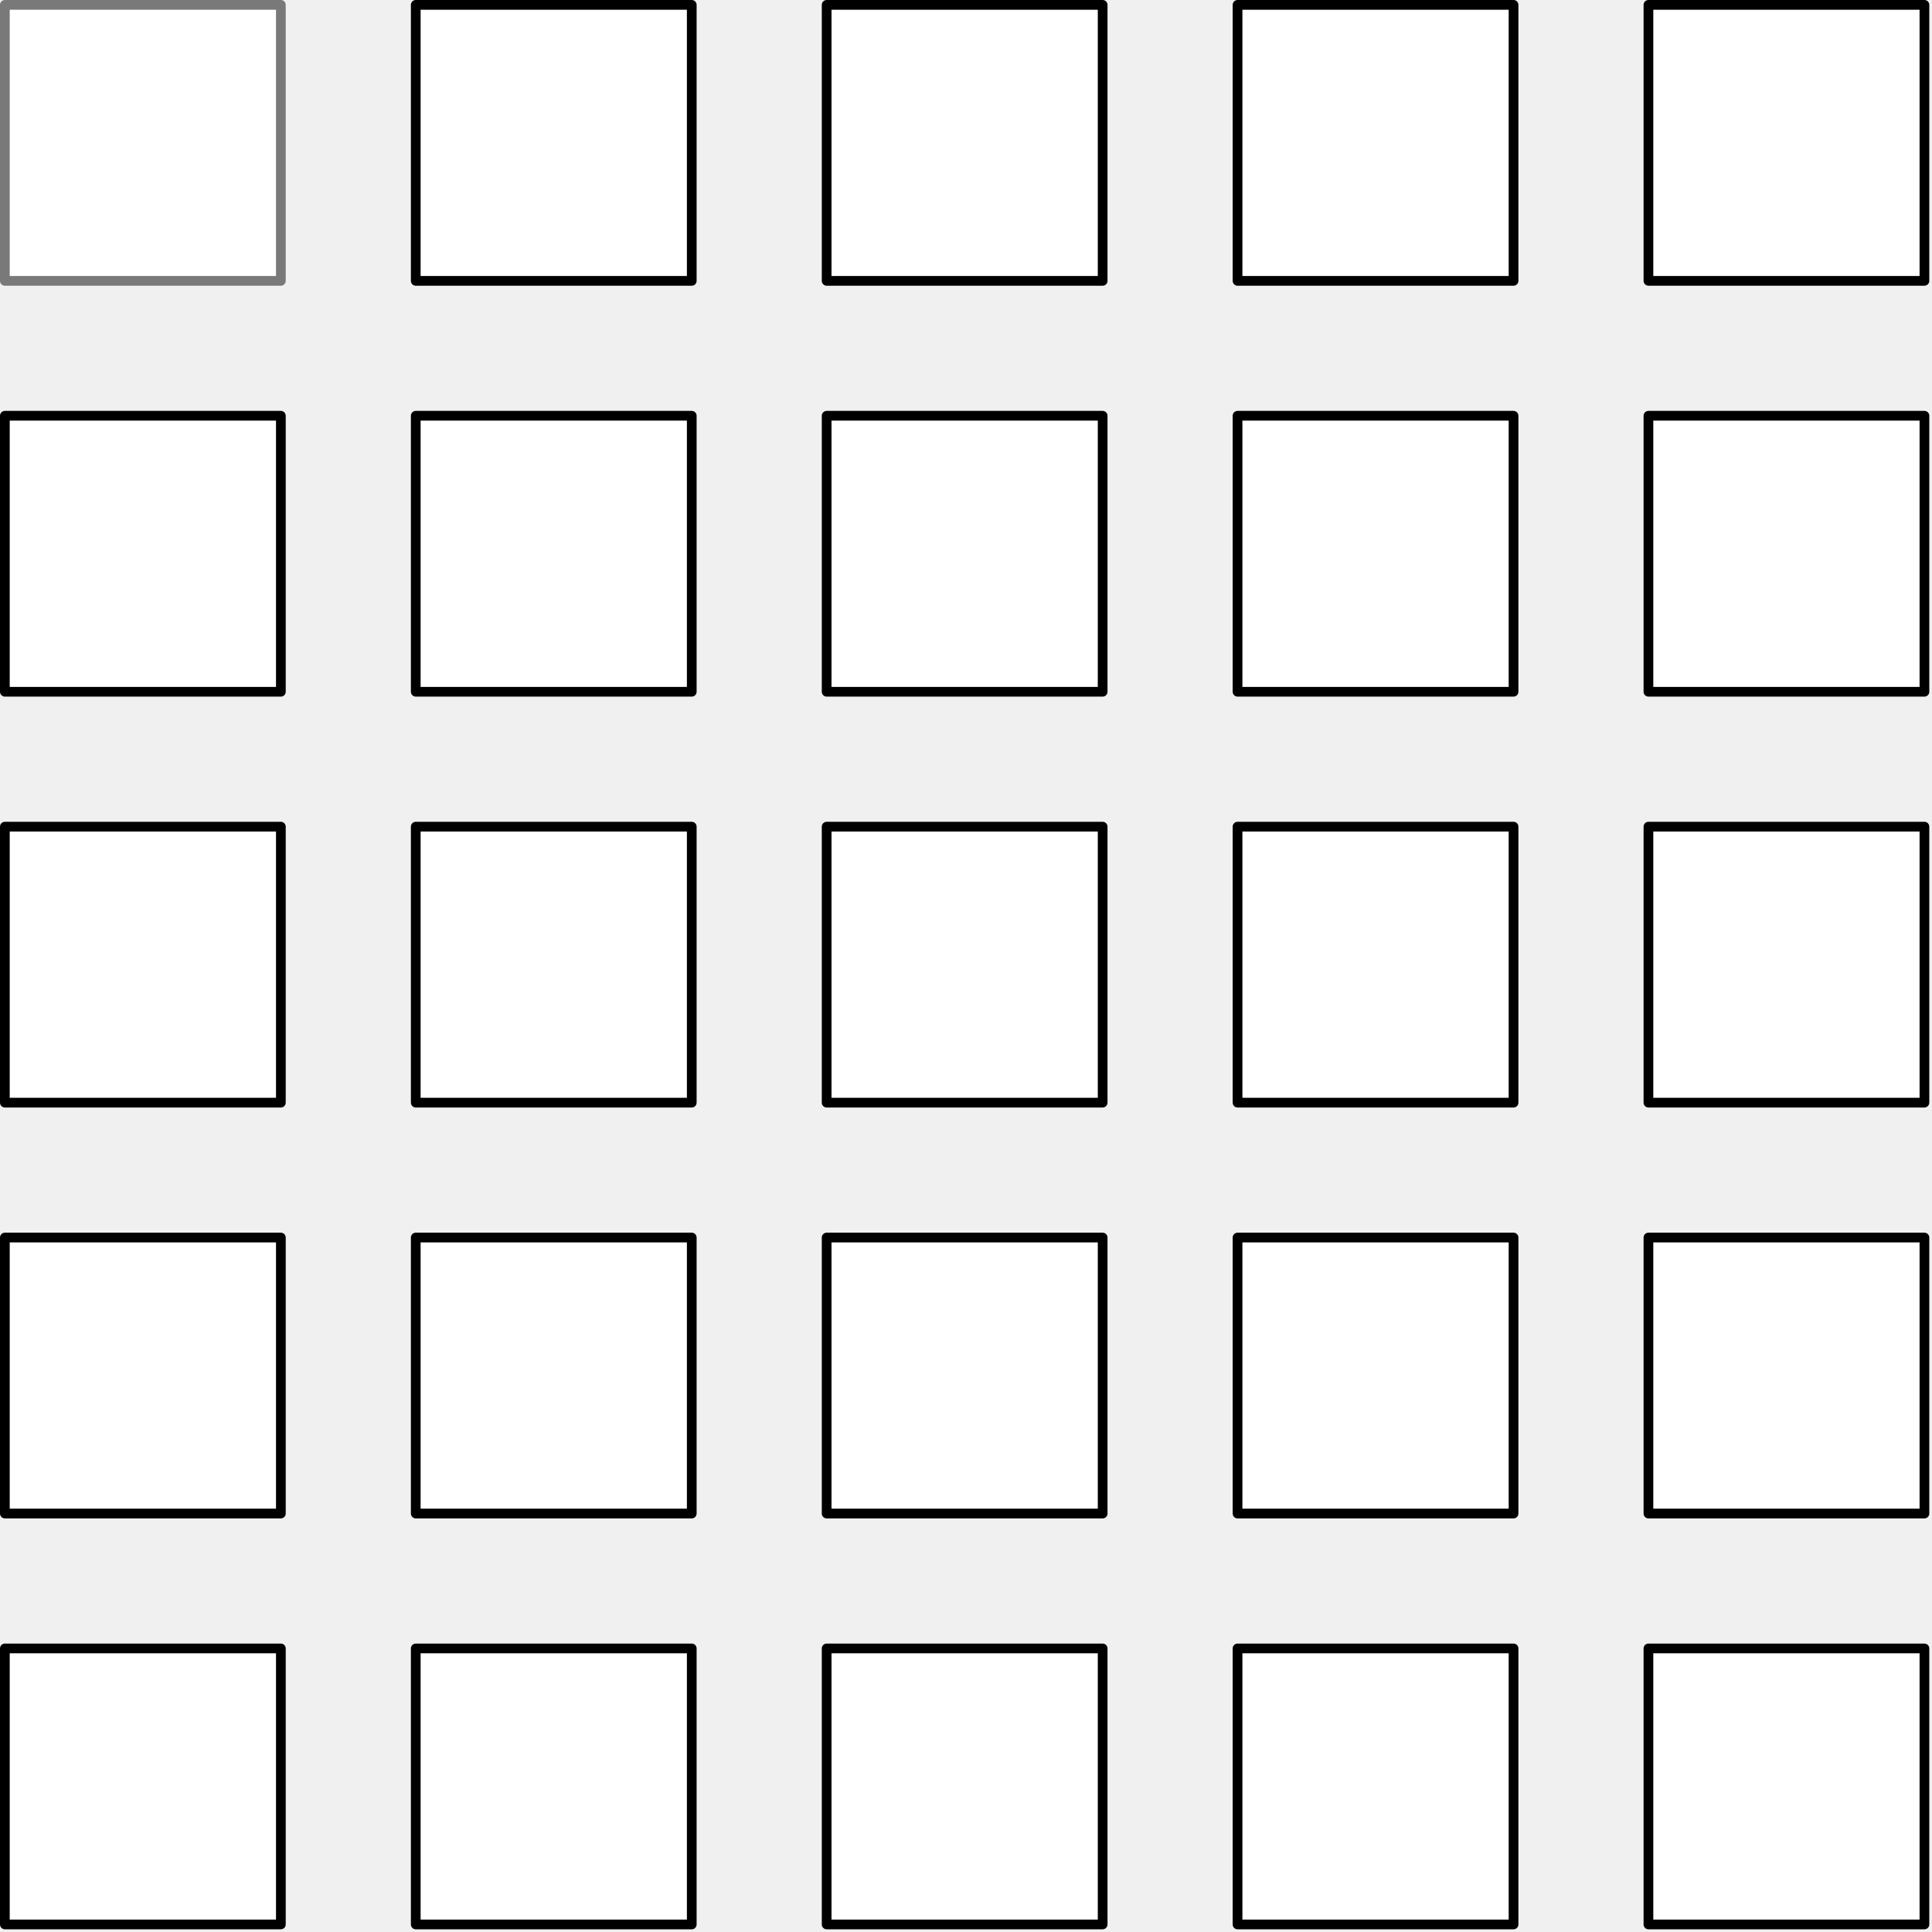
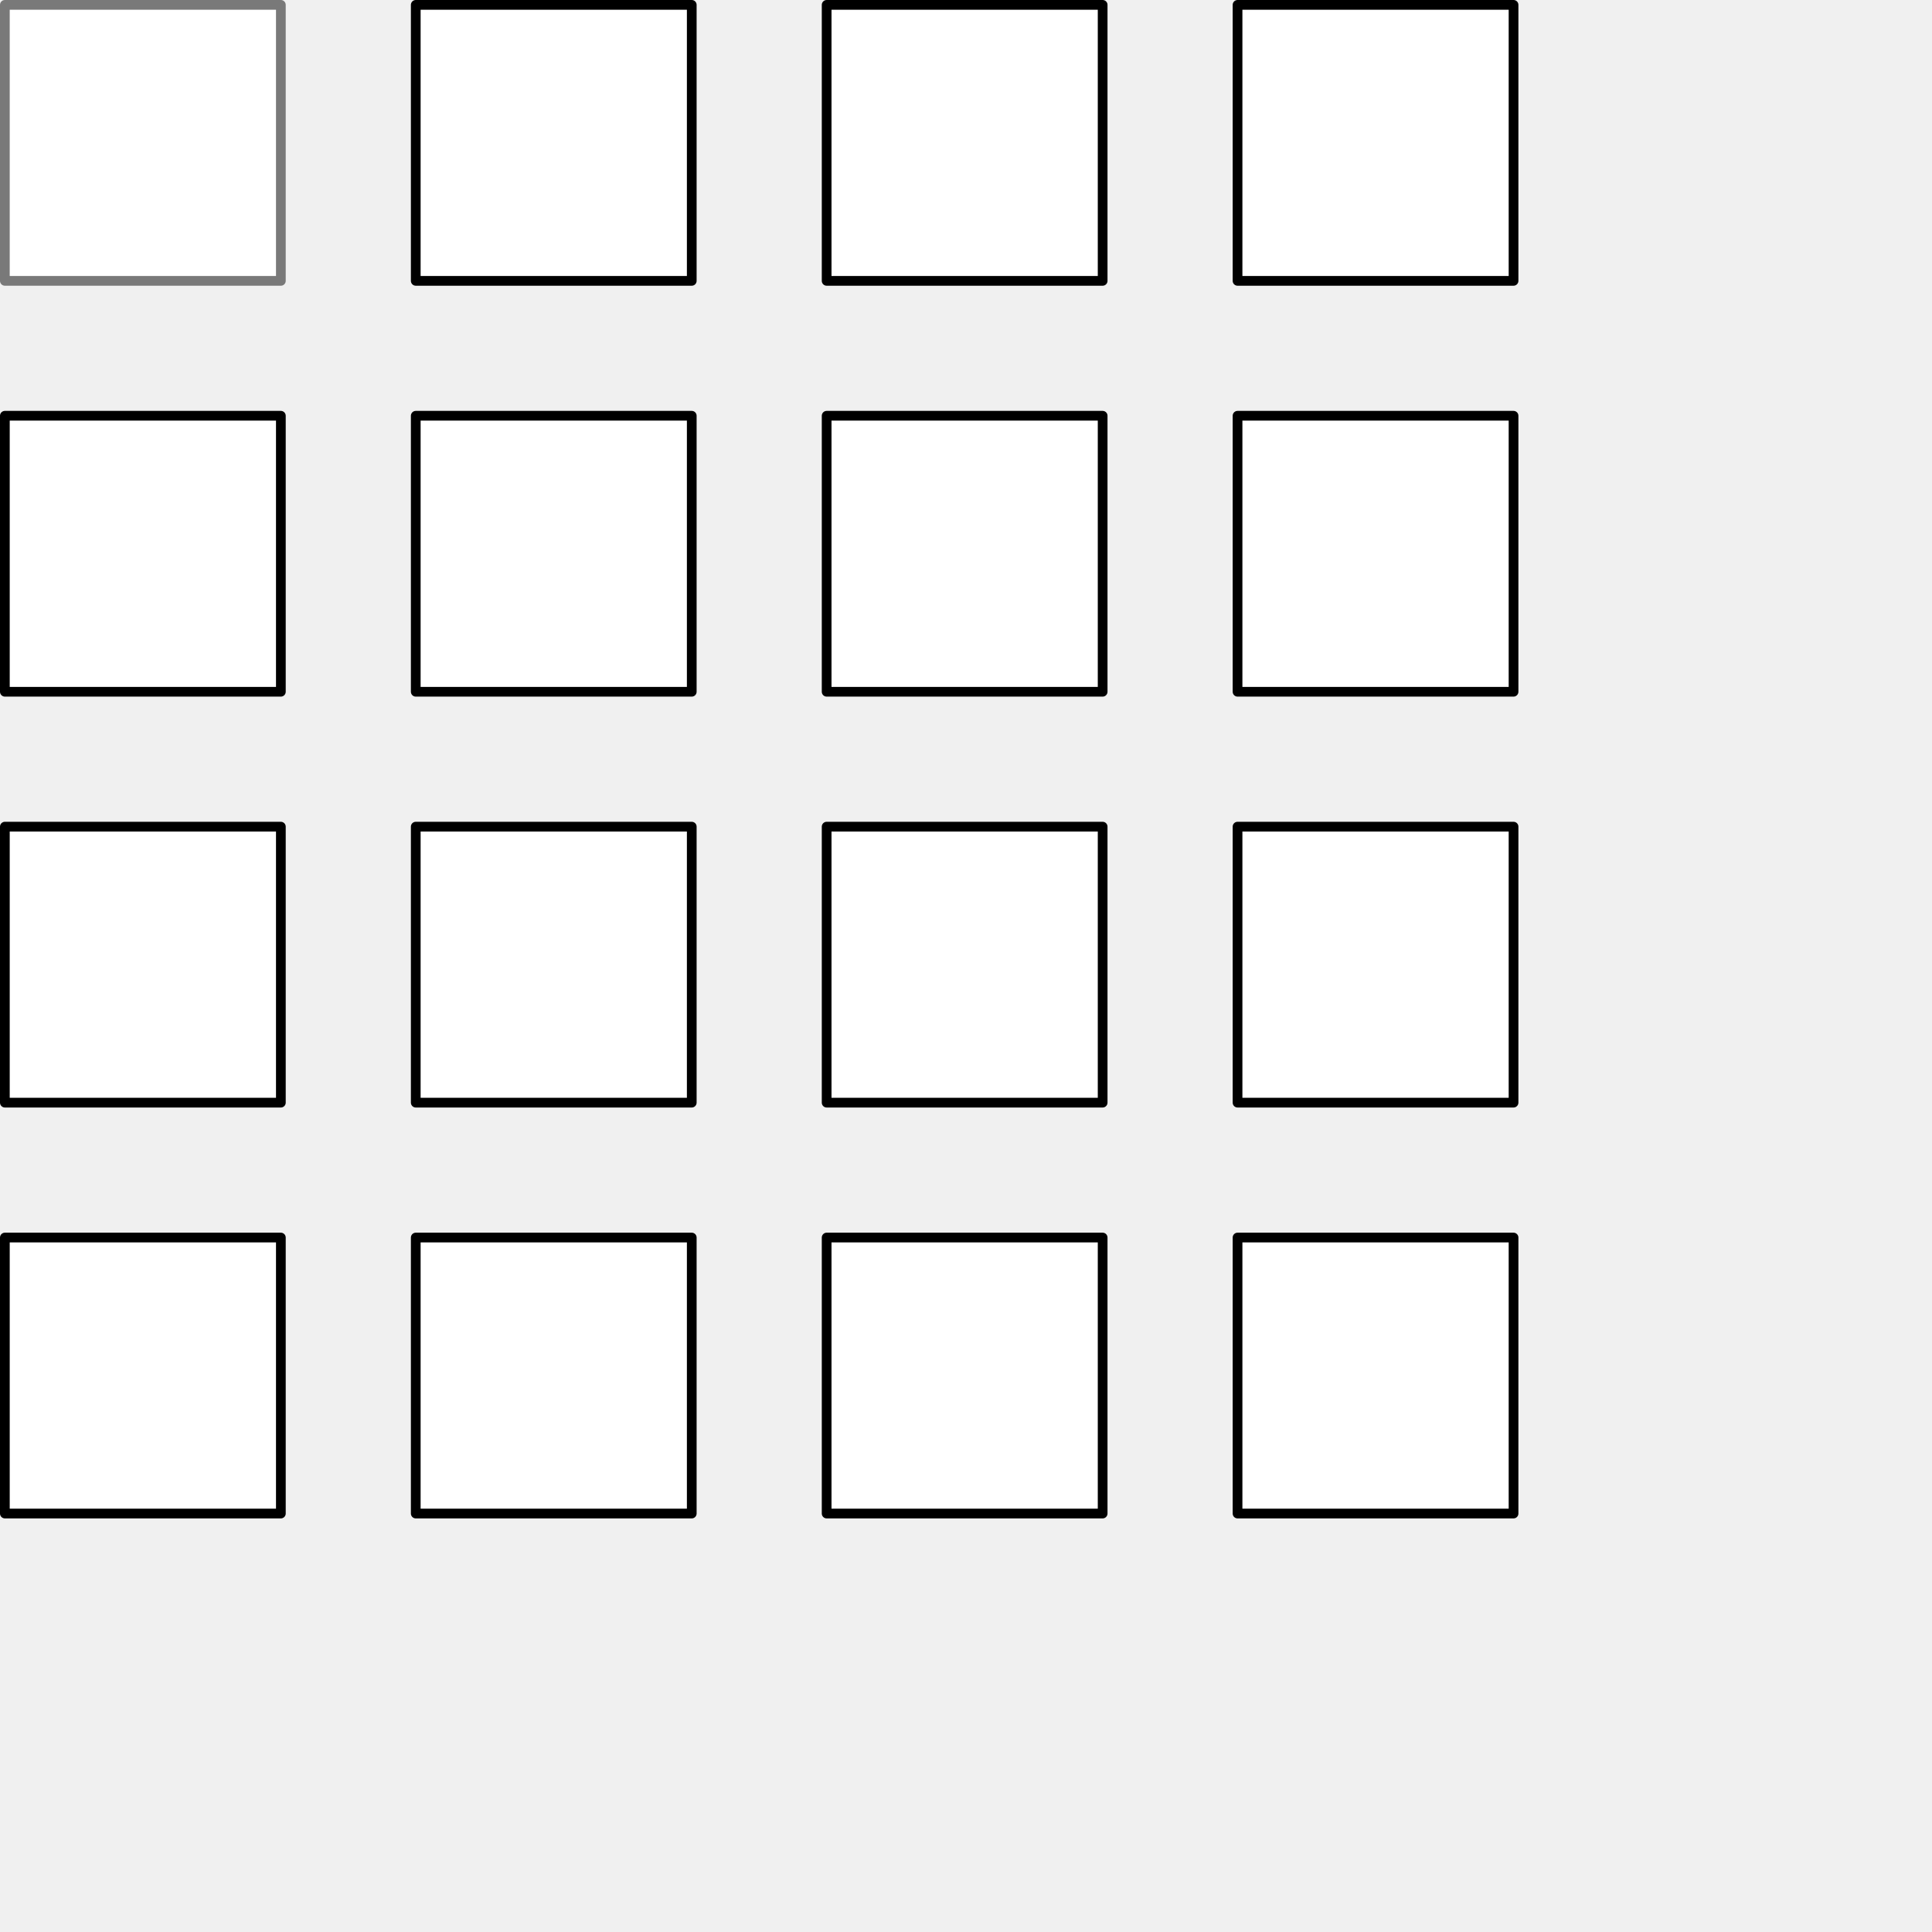
<svg xmlns="http://www.w3.org/2000/svg" fill-rule="evenodd" stroke-linecap="round" stroke-linejoin="round" stroke-miterlimit="1.5" clip-rule="evenodd" viewBox="0 0 497 497">
-   <path id="R3C6_F" fill="#ffffff" stroke="#797979" stroke-width="2.5" d="M1.25 1.25h71v71h-71z" />
-   <path fill="#ffffff" stroke="#000000" stroke-width="2.5" d="M106.951 1.25h71v71h-71z" />
-   <path fill="#ffffff" stroke="#000000" stroke-width="2.5" d="M212.652 1.25h71v71h-71z" />
-   <path fill="#ffffff" stroke="#000000" stroke-width="2.5" d="M424.054 1.25h71v71h-71z" />
-   <path fill="#ffffff" stroke="#000000" stroke-width="2.5" d="M318.353 1.25h71v71h-71z" />
-   <path fill="#ffffff" stroke="#000000" stroke-width="2.5" d="M495.054 177.951v-71h-71v71h71z" />
-   <path fill="#ffffff" stroke="#000000" stroke-width="2.5" d="M177.951 177.951v-71h-71v71h71z" />
-   <path fill="#ffffff" stroke="#000000" stroke-width="2.5" d="M389.353 177.951v-71h-71v71h71z" />
-   <path fill="#ffffff" stroke="#000000" stroke-width="2.5" d="M72.25 177.951v-71h-71v71h71z" />
-   <path fill="#ffffff" stroke="#000000" stroke-width="2.5" d="M283.652 177.951v-71h-71v71h71z" />
-   <path fill="#ffffff" stroke="#000000" stroke-width="2.5" d="M495.054 283.652v-71h-71v71h71z" />
-   <path fill="#ffffff" stroke="#000000" stroke-width="2.5" d="M177.951 283.652v-71h-71v71h71z" />
-   <path fill="#ffffff" stroke="#000000" stroke-width="2.5" d="M389.353 283.652v-71h-71v71h71z" />
-   <path fill="#ffffff" stroke="#000000" stroke-width="2.5" d="M72.25 283.652v-71h-71v71h71z" />
-   <path fill="#ffffff" stroke="#000000" stroke-width="2.5" d="M283.652 283.652v-71h-71v71h71z" />
-   <path fill="#ffffff" stroke="#000000" stroke-width="2.5" d="M495.054 495.054v-71h-71v71h71z" />
-   <path fill="#ffffff" stroke="#000000" stroke-width="2.5" d="M177.951 495.054v-71h-71v71h71z" />
-   <path fill="#ffffff" stroke="#000000" stroke-width="2.5" d="M389.353 495.054v-71h-71v71h71z" />
-   <path fill="#ffffff" stroke="#000000" stroke-width="2.5" d="M72.25 495.054v-71h-71v71h71z" />
-   <path fill="#ffffff" stroke="#000000" stroke-width="2.5" d="M283.652 495.054v-71h-71v71h71z" />
-   <path fill="#ffffff" stroke="#000000" stroke-width="2.5" d="M495.054 389.353v-71h-71v71h71z" />
-   <path fill="#ffffff" stroke="#000000" stroke-width="2.5" d="M177.951 389.353v-71h-71v71h71z" />
-   <path fill="#ffffff" stroke="#000000" stroke-width="2.5" d="M389.353 389.353v-71h-71v71h71z" />
-   <path fill="#ffffff" stroke="#000000" stroke-width="2.5" d="M72.25 389.353v-71h-71v71h71z" />
-   <path fill="#ffffff" stroke="#000000" stroke-width="2.5" d="M283.652 389.353v-71h-71v71h71z" />
+   <path id="R0C0_F" fill="#ffffff" stroke="#797979" stroke-width="2.5" d="M1.25 1.25h71v71h-71z" />
+   <path id="R0C1_F" fill="#ffffff" stroke="#000000" stroke-width="2.5" d="M106.951 1.25h71v71h-71z" />
+   <path id="R0C2_F" fill="#ffffff" stroke="#000000" stroke-width="2.5" d="M212.652 1.25h71v71h-71z" />
+   <path id="R0C3_F" fill="#ffffff" stroke="#000000" stroke-width="2.5" d="M318.353 1.25h71v71h-71z" />
+   <path id="R1C0_F" fill="#ffffff" stroke="#000000" stroke-width="2.5" d="M72.25 177.951v-71h-71v71h71z" />
+   <path id="R1C1_F" fill="#ffffff" stroke="#000000" stroke-width="2.5" d="M177.951 177.951v-71h-71v71h71z" />
+   <path id="R1C2_F" fill="#ffffff" stroke="#000000" stroke-width="2.5" d="M283.652 177.951v-71h-71v71h71z" />
+   <path id="R1C3_F" fill="#ffffff" stroke="#000000" stroke-width="2.5" d="M389.353 177.951v-71h-71v71h71z" />
+   <path id="R2C0_F" fill="#ffffff" stroke="#000000" stroke-width="2.5" d="M72.25 283.652v-71h-71v71h71z" />
+   <path id="R2C1_F" fill="#ffffff" stroke="#000000" stroke-width="2.5" d="M177.951 283.652v-71h-71v71h71z" />
+   <path id="R2C2_F" fill="#ffffff" stroke="#000000" stroke-width="2.5" d="M283.652 283.652v-71h-71v71h71z" />
+   <path id="R2C3_F" fill="#ffffff" stroke="#000000" stroke-width="2.5" d="M389.353 283.652v-71h-71v71h71z" />
+   <path id="R3C0_F" fill="#ffffff" stroke="#000000" stroke-width="2.5" d="M72.25 389.353v-71h-71v71h71z" />
+   <path id="R3C1_F" fill="#ffffff" stroke="#000000" stroke-width="2.5" d="M177.951 389.353v-71h-71v71h71z" />
+   <path id="R3C2_F" fill="#ffffff" stroke="#000000" stroke-width="2.5" d="M283.652 389.353v-71h-71v71h71z" />
+   <path id="R3C3_F" fill="#ffffff" stroke="#000000" stroke-width="2.5" d="M389.353 389.353v-71h-71v71h71z" />
</svg>
